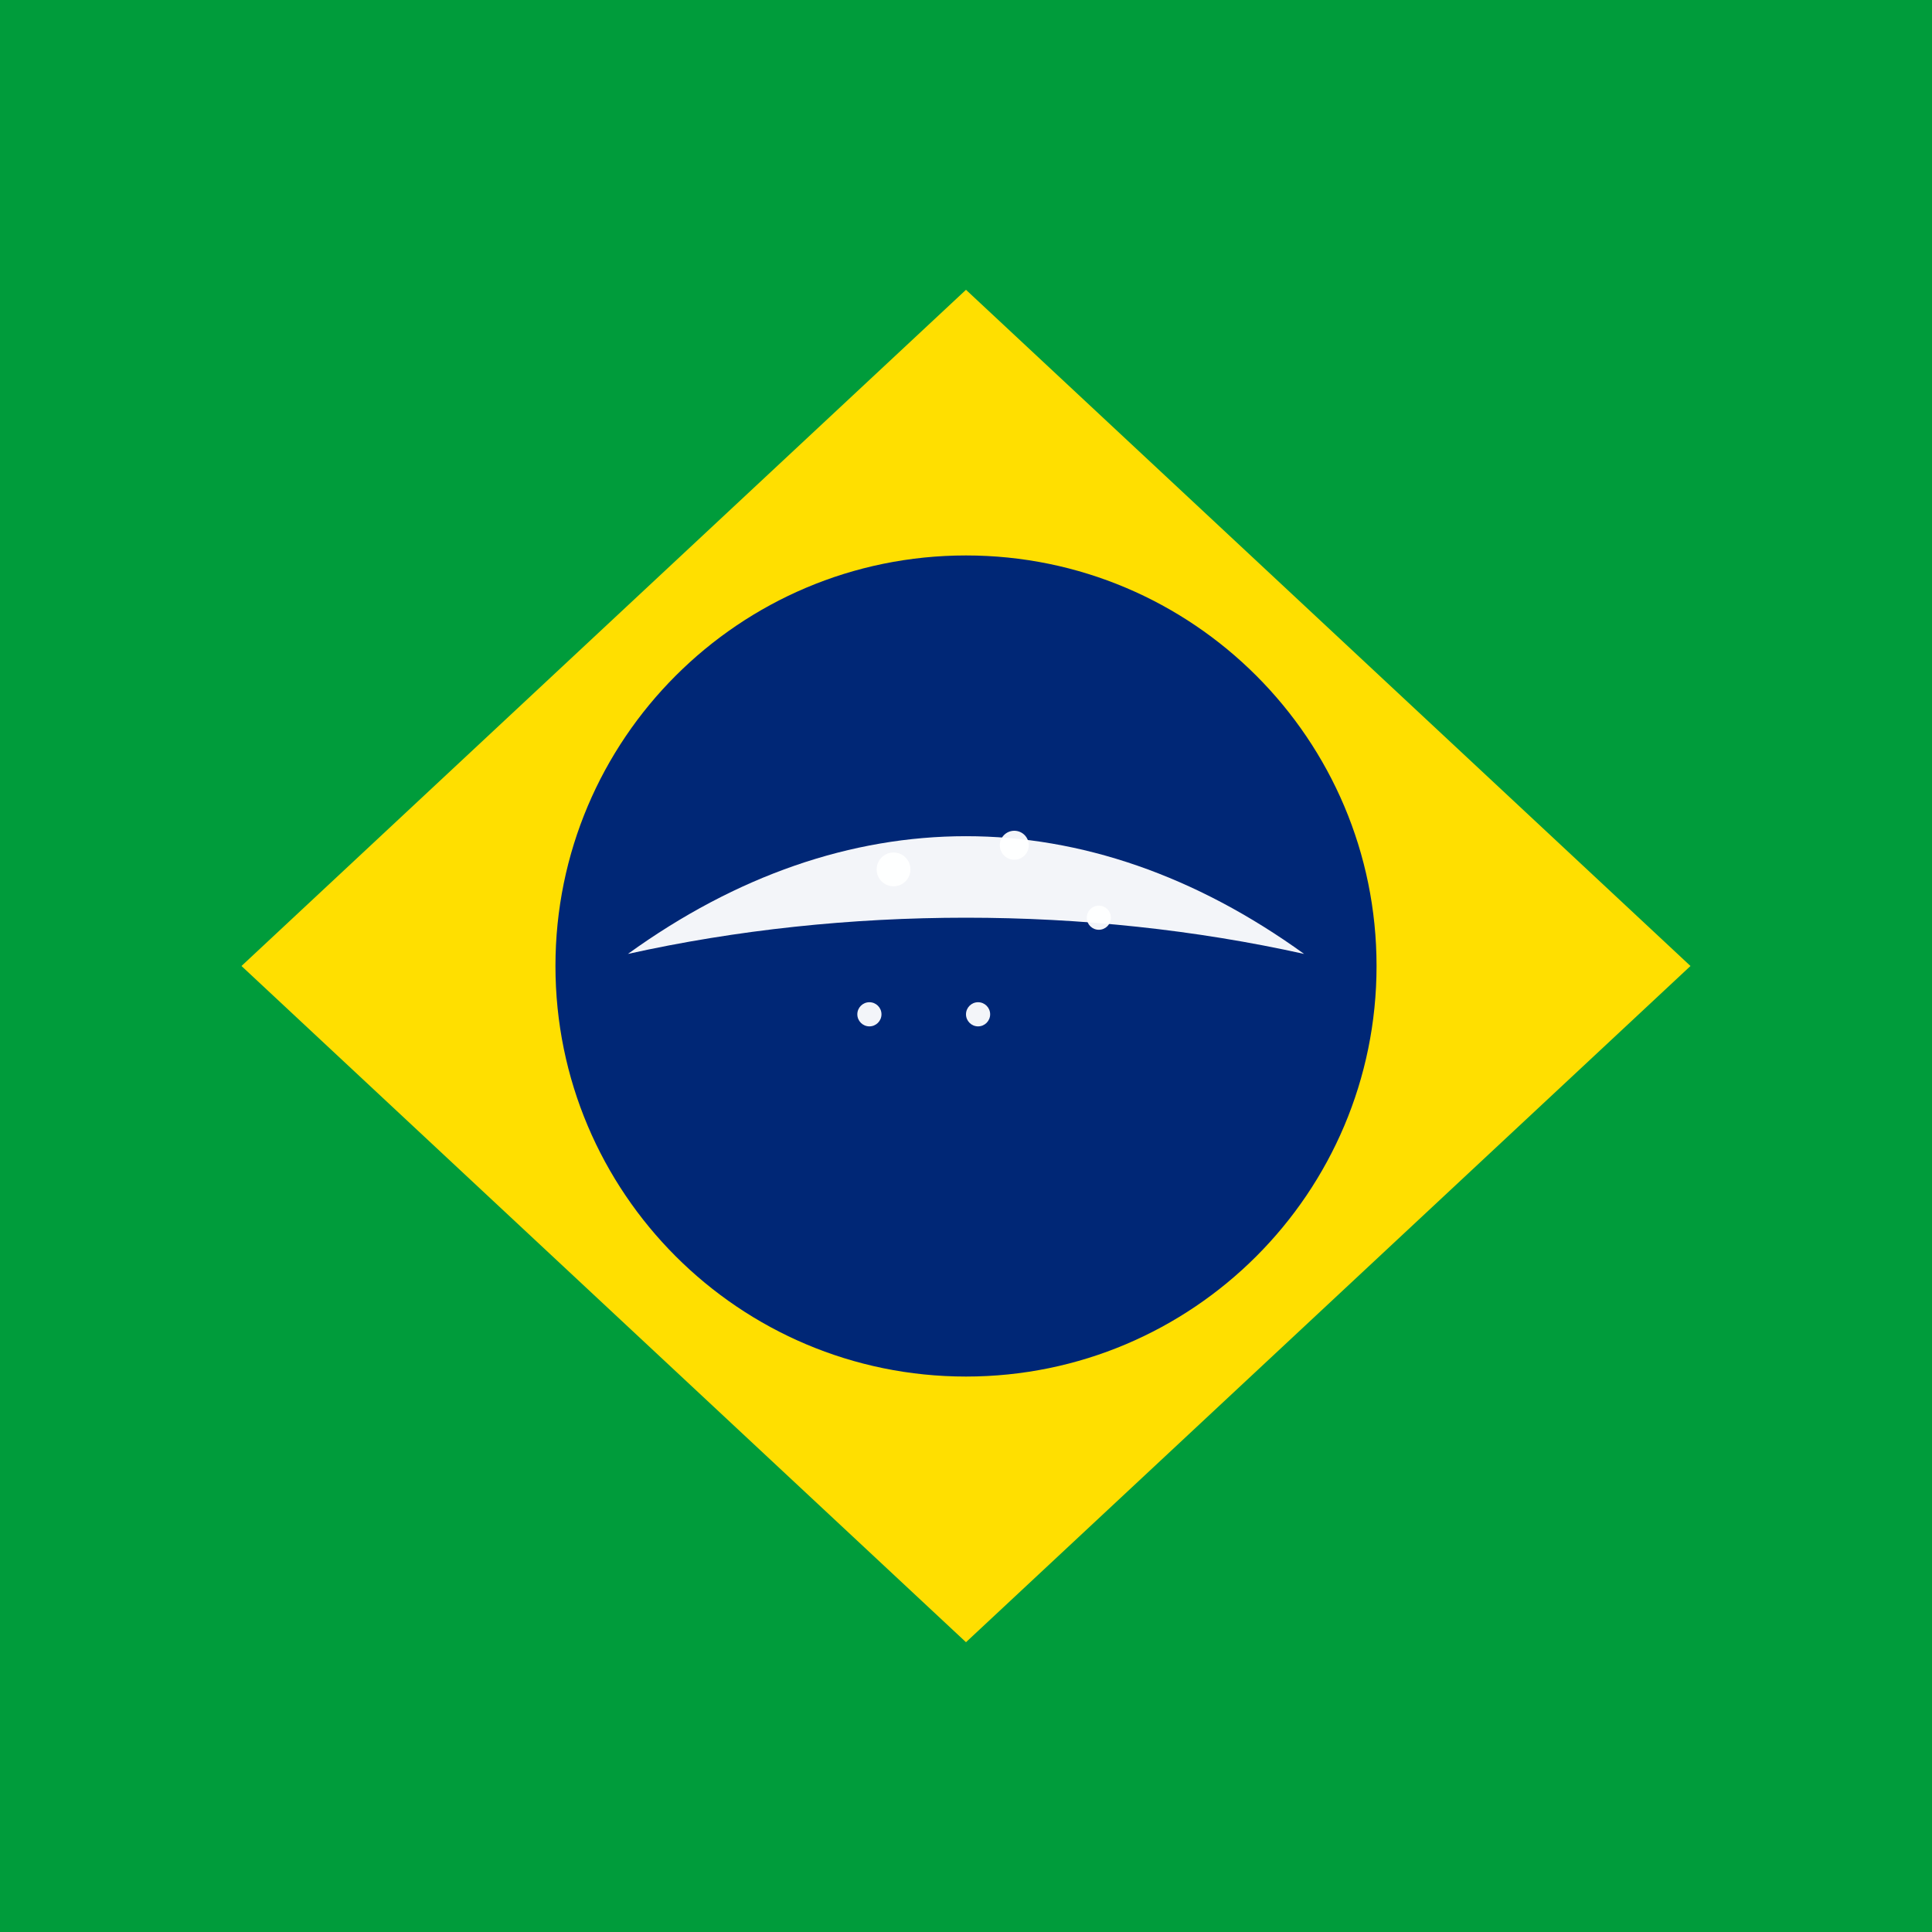
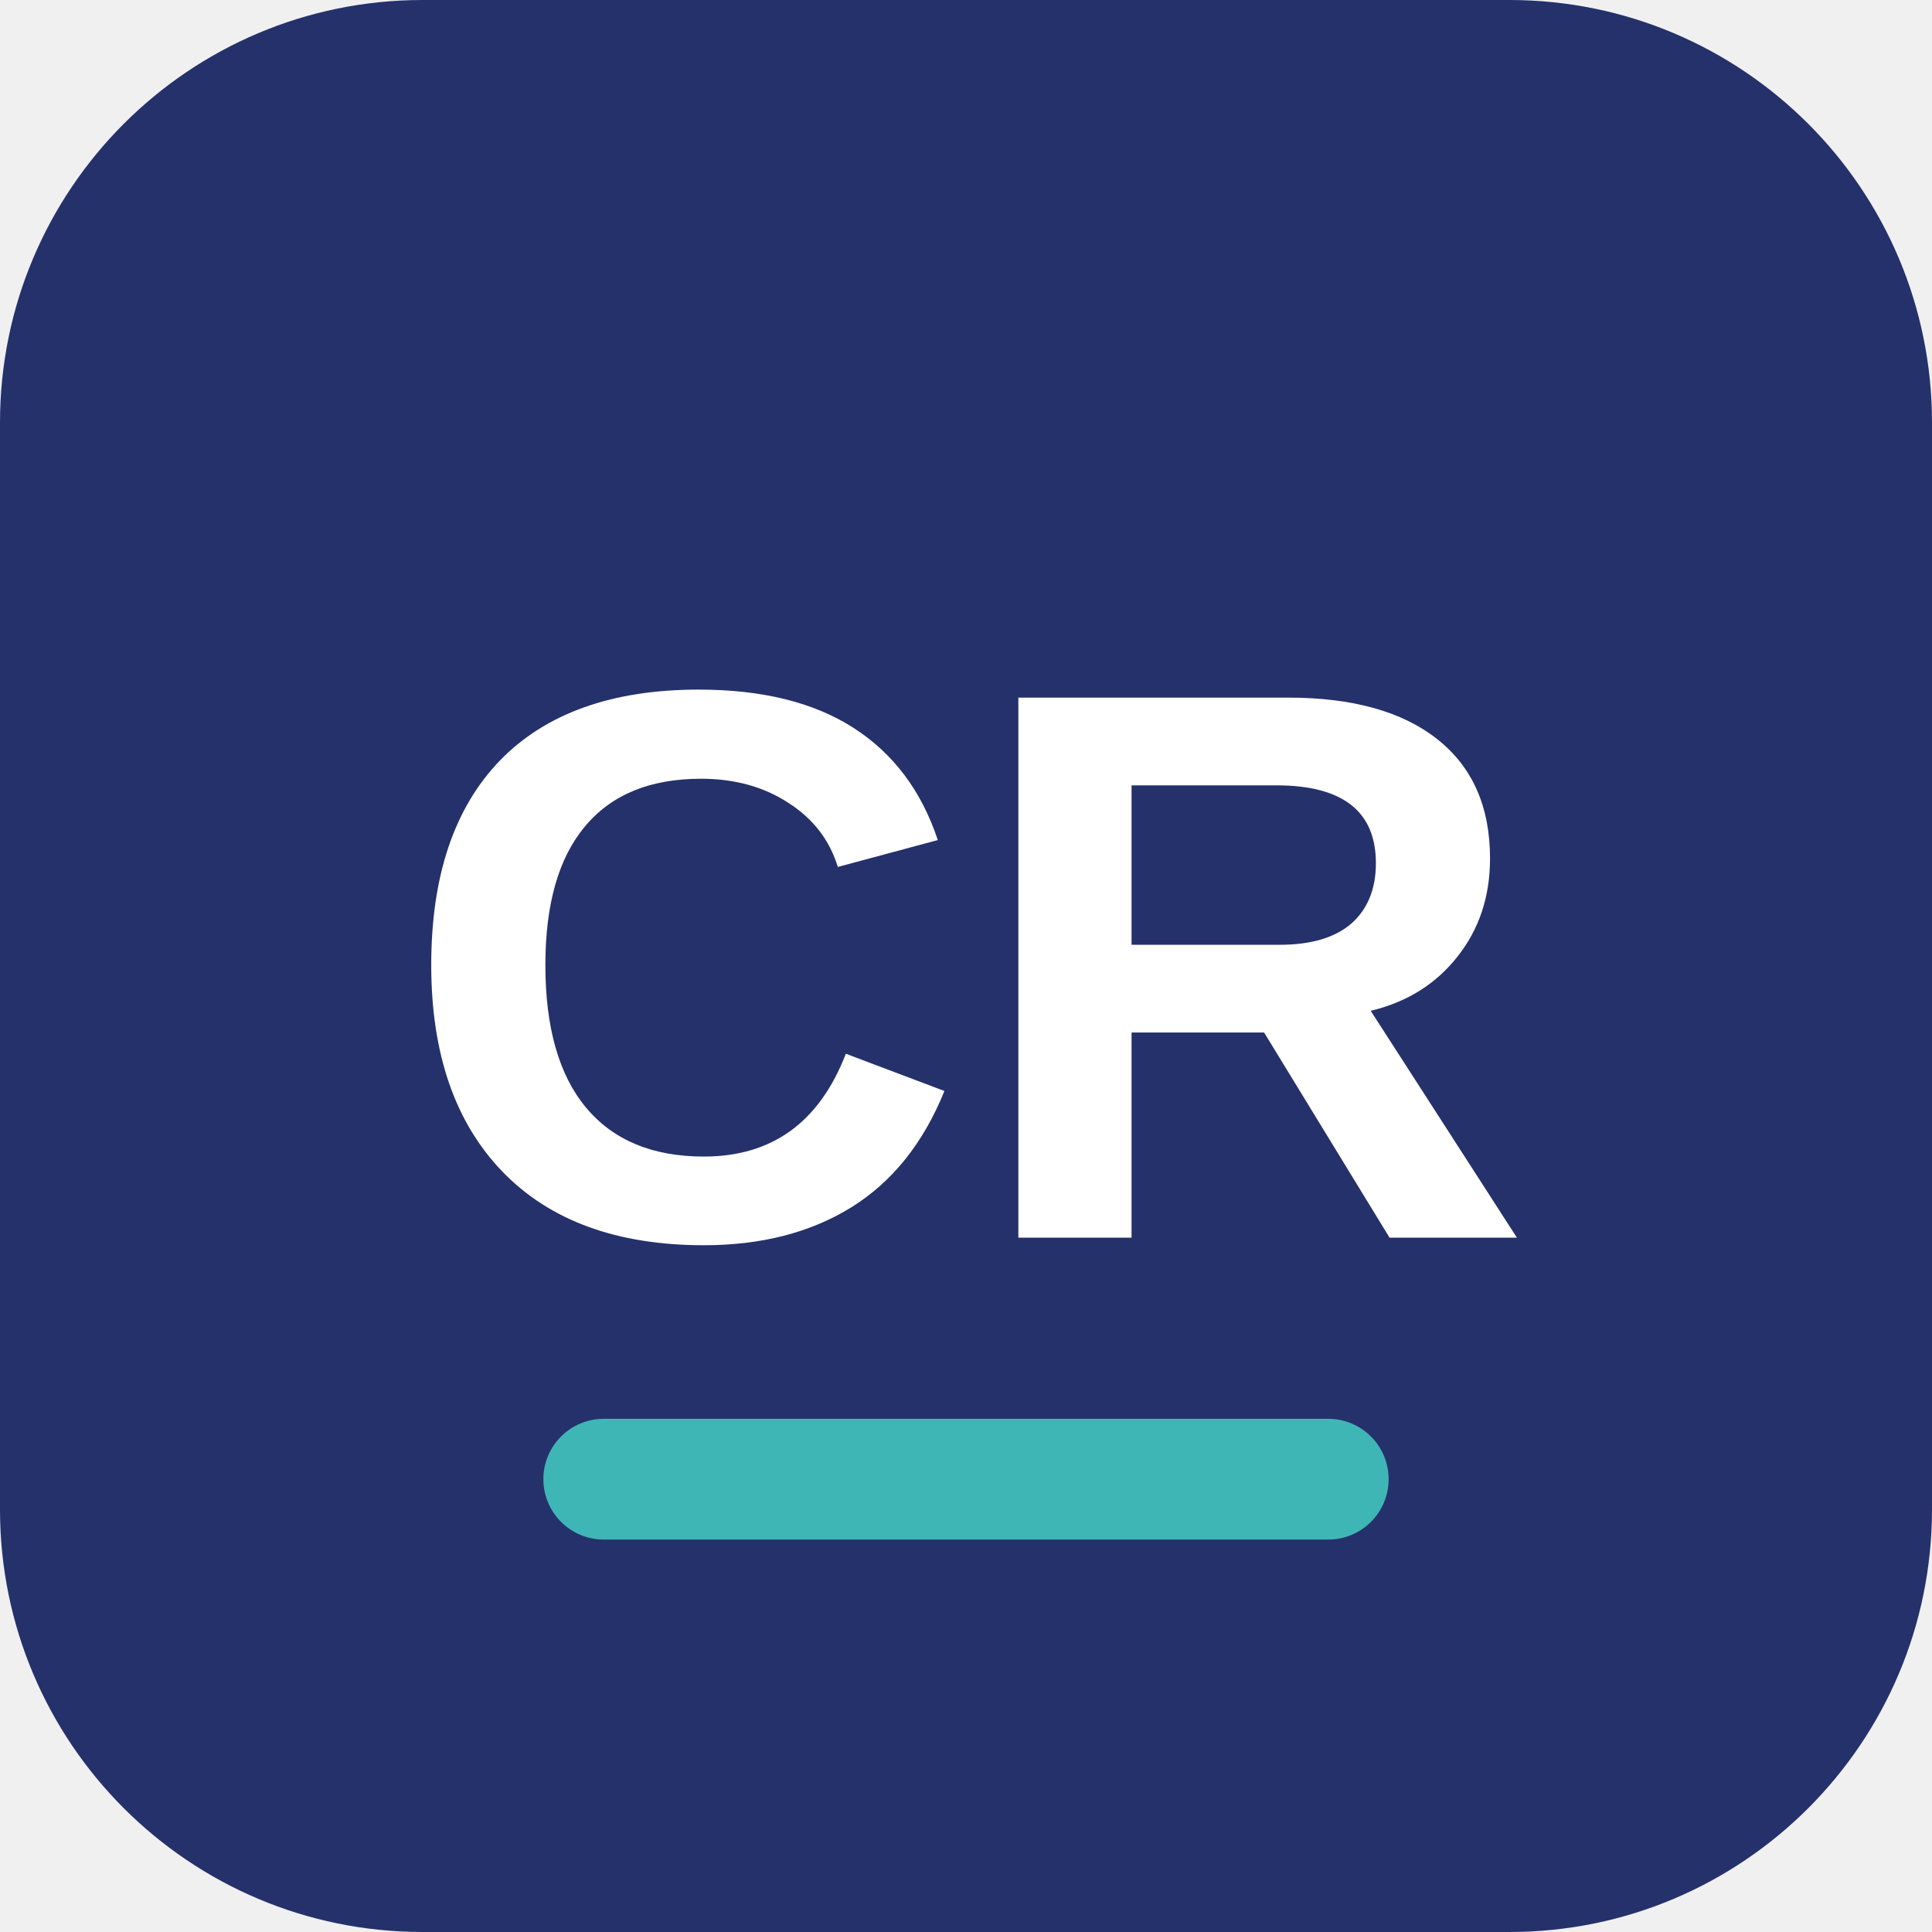
- <svg xmlns="http://www.w3.org/2000/svg" viewBox="0 0 800 800" width="512" height="512">
-   <rect width="800" height="800" fill="#009C3B" />
-   <polygon points="400,120 700,400 400,680 100,400" fill="#FFDF00" />
-   <circle cx="400" cy="400" r="170" fill="#002776" />
-   <path d="M260 395            C350 330, 450 330, 540 395            C450 375, 350 375, 260 395 Z" fill="#FFFFFF" opacity="0.95" />
-   <g fill="#FFFFFF" opacity="0.95">
-     <circle cx="370" cy="360" r="7" />
-     <circle cx="420" cy="350" r="6" />
-     <circle cx="455" cy="380" r="5" />
-     <circle cx="405" cy="420" r="5" />
-     <circle cx="360" cy="420" r="5" />
-   </g>
+ <svg xmlns="http://www.w3.org/2000/svg" viewBox="0 0 64 64" width="64" height="64">
+   <rect width="64" height="64" rx="14" fill="#25316b" />
+   <text x="32" y="41" font-family="Arial, Helvetica, sans-serif" font-weight="700" font-size="26" fill="#ffffff" text-anchor="middle">CR</text>
+   <rect x="18" y="47" width="28" height="4" rx="2" fill="#3fb6b6" />
</svg>
